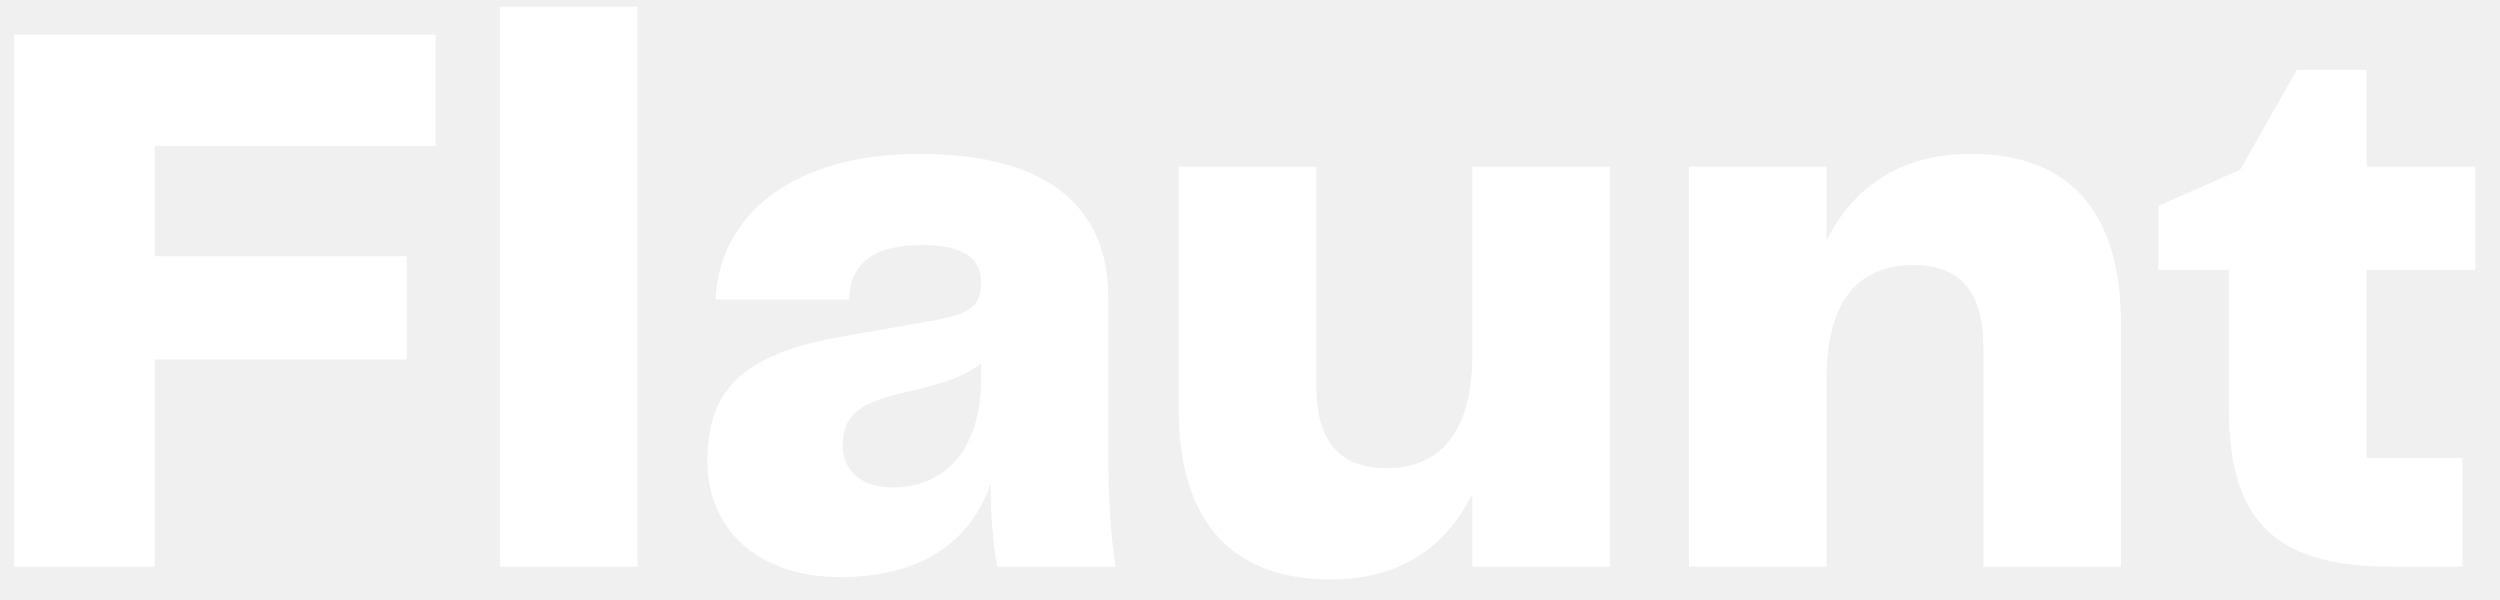
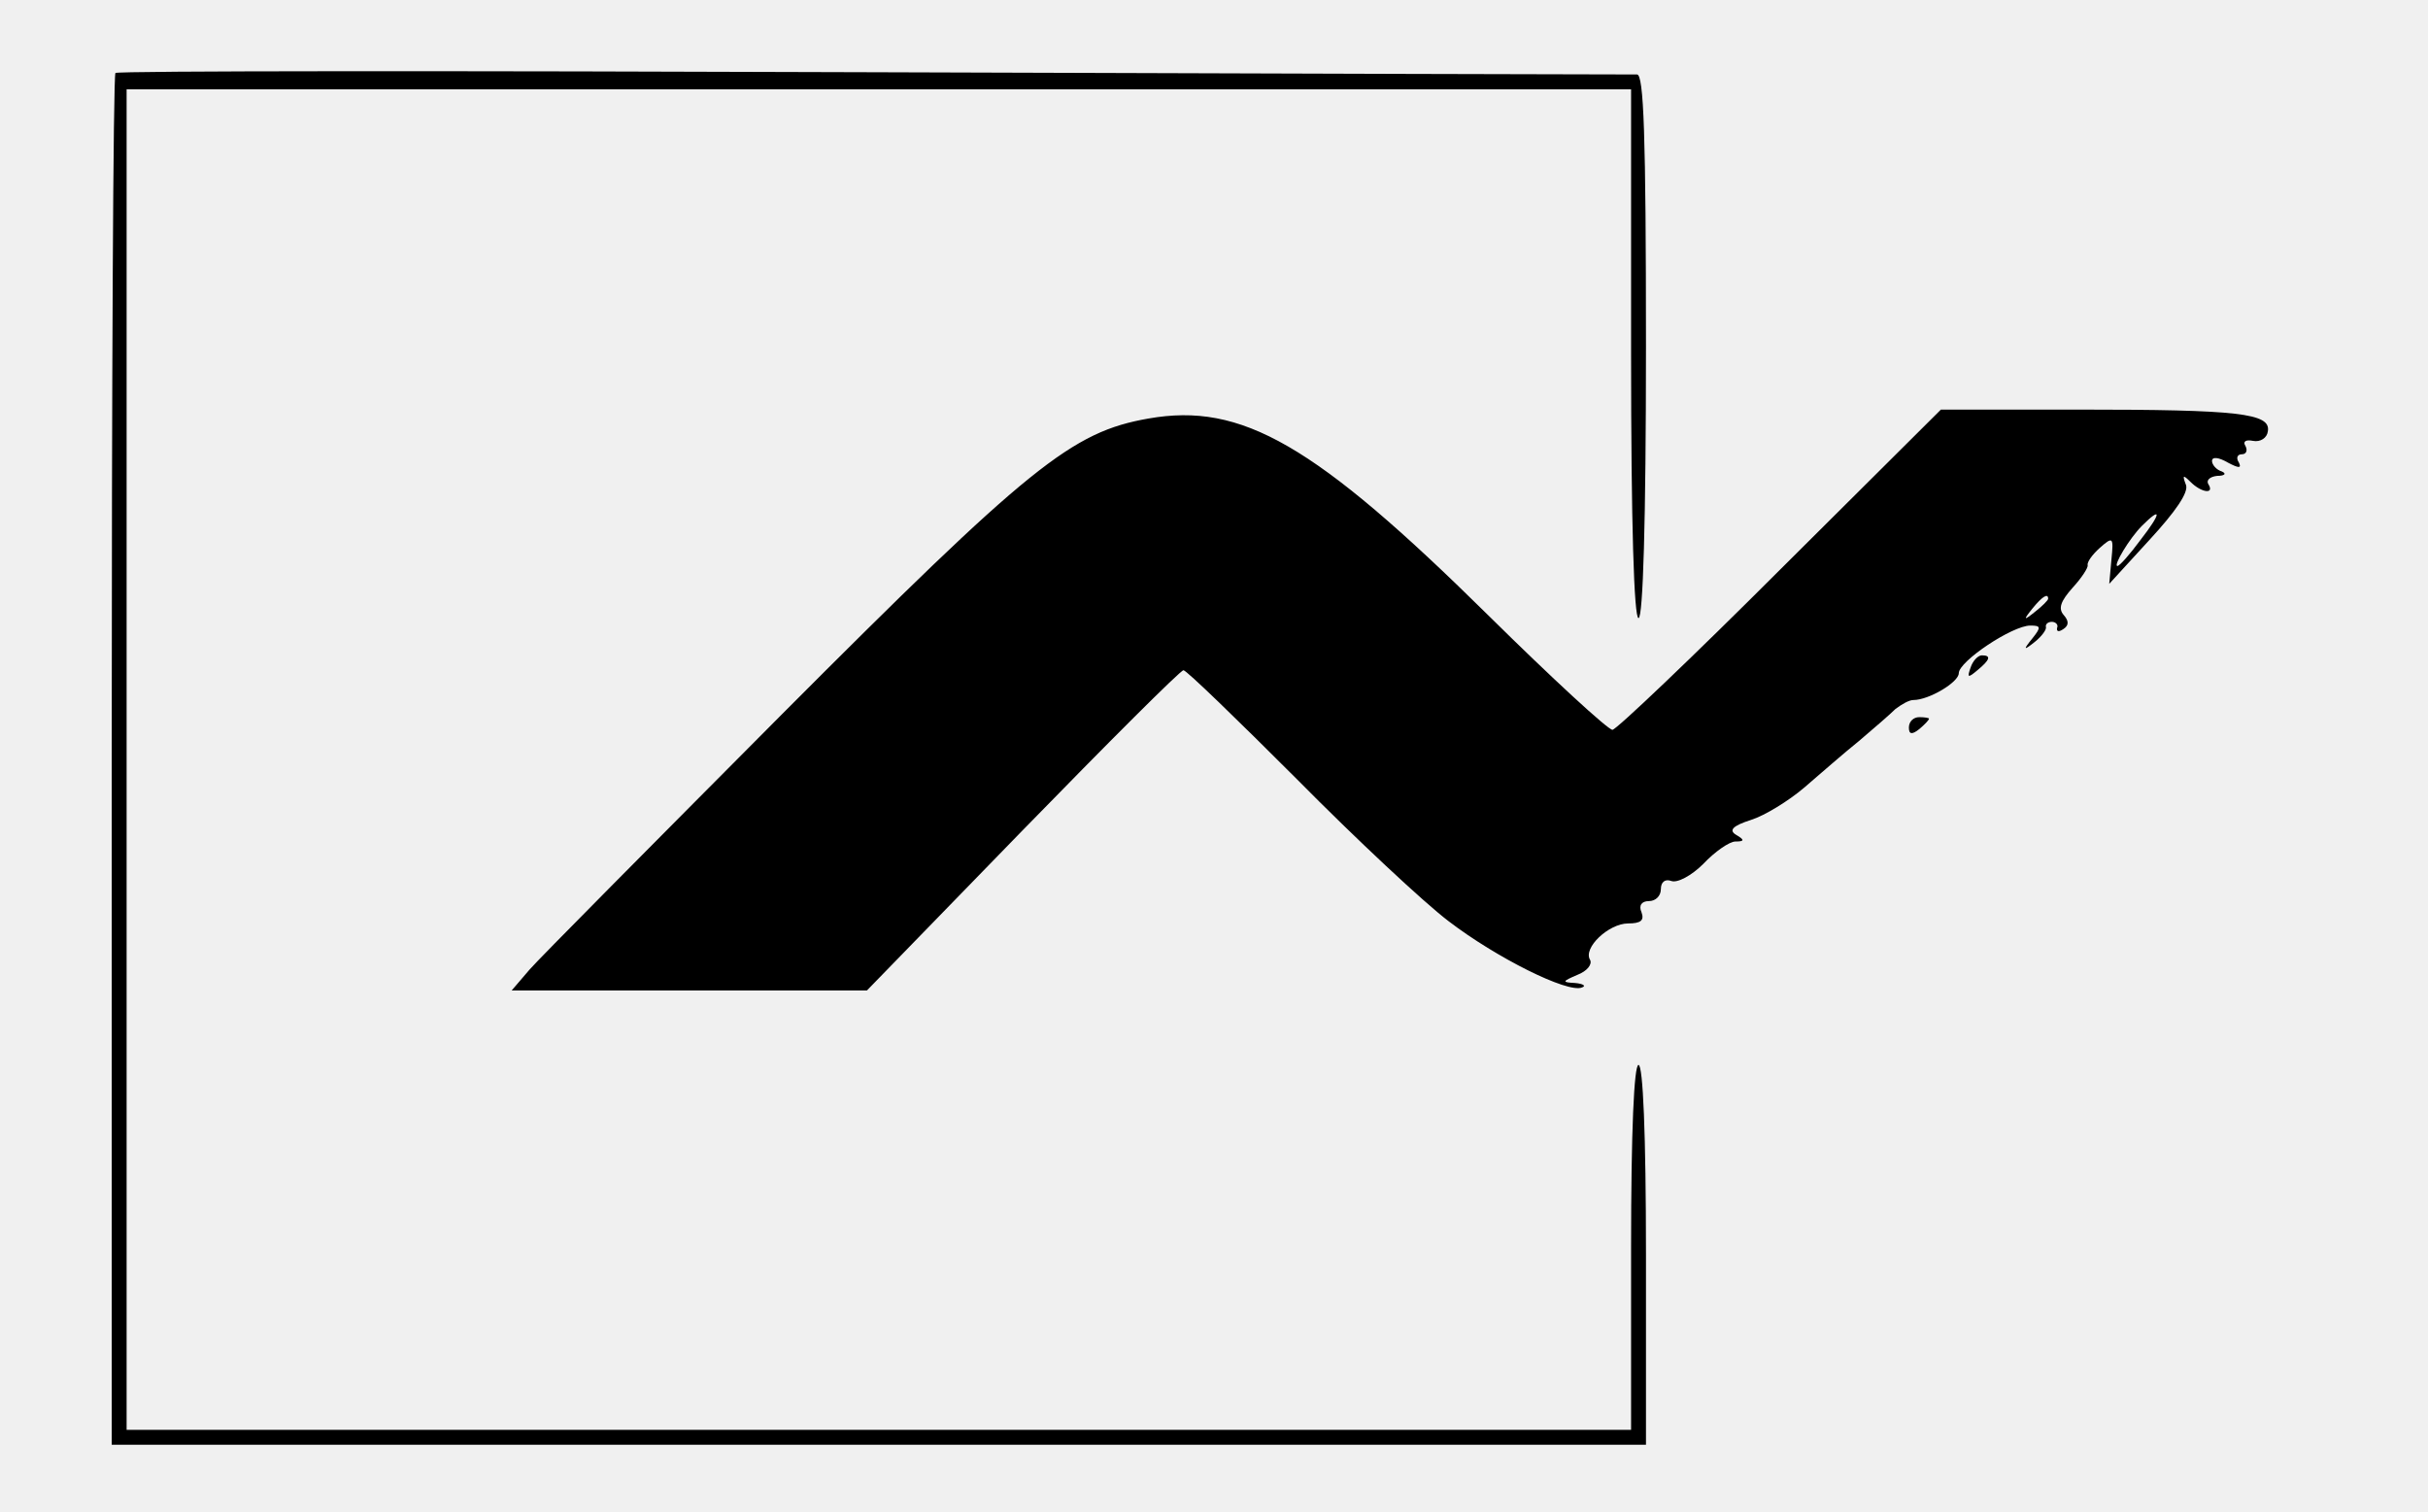
- <svg xmlns="http://www.w3.org/2000/svg" width="75" height="18" viewBox="0 0 75 18" fill="none">
-   <path d="M13.069 1.04V4.376H4.645V7.688H12.205V10.784H4.645V17H0.421V1.04H13.069ZM19.125 17H14.997V0.2H19.125V17ZM25.209 17.312C22.808 17.312 21.224 15.944 21.224 13.832C21.224 11.912 22.017 10.64 25.328 10.088L28.041 9.608C29.145 9.416 29.433 9.128 29.433 8.504C29.433 7.784 29 7.352 27.633 7.352C26.192 7.352 25.497 7.928 25.473 8.984H21.465C21.584 6.44 23.793 4.616 27.584 4.616C31.377 4.616 33.248 6.176 33.248 8.912V13.688C33.248 14.96 33.321 16.016 33.465 17H29.913C29.793 16.304 29.721 15.488 29.721 14.504C29.12 16.256 27.633 17.312 25.209 17.312ZM26.768 14.624C28.328 14.624 29.433 13.52 29.433 11.36V10.904C28.857 11.336 28.305 11.48 27.561 11.672L26.864 11.84C25.712 12.128 25.28 12.536 25.28 13.352C25.28 14.192 25.928 14.624 26.768 14.624ZM35.362 12.296V5H39.49V11.576C39.49 13.184 40.138 14.048 41.602 14.048C43.21 14.048 44.17 12.944 44.17 10.64V5H48.298V17H44.17V14.816C43.402 16.376 42.034 17.384 39.922 17.384C36.778 17.384 35.362 15.44 35.362 12.296ZM59.117 4.616C62.261 4.616 63.629 6.56 63.629 9.704V17H59.501V10.4C59.501 8.816 58.853 7.952 57.413 7.952C55.757 7.952 54.797 9.008 54.797 11.36V17H50.669V5H54.797V7.208C55.589 5.648 56.981 4.616 59.117 4.616ZM73.874 17H71.691C68.019 17 66.867 15.368 66.867 12.272V8.096H64.754V6.176L67.203 5.096L68.906 2.096H70.995V5H74.258V8.096H70.995V13.736H73.874V17Z" fill="white" />
+ <svg xmlns="http://www.w3.org/2000/svg" version="1.0" width="326pt" height="203pt" viewBox="0 0 326 203" preserveAspectRatio="xMidYMid meet">
+   <g transform="translate(0,203) scale(0.1,-0.1)" fill="#000000" stroke="none">
+     <path d="M155 1932 c-3 -3 -5 -419 -5 -924 l0 -918 1030 0 1030 0 0 255 c0 163 -4 255 -10 255 -6 0 -10 -88 -10 -245 l0 -245 -1010 0 -1010 0 0 900 0 900 1010 0 1010 0 0 -355 c0 -230 4 -355 10 -355 6 0 10 128 10 365 0 285 -3 365 -12 365 -7 0 -469 1 -1025 3 -557 2 -1015 2 -1018 -1z" />
+     <path d="M1542 1468 c-103 -18 -159 -63 -492 -397 -173 -174 -326 -328 -339 -343 l-24 -28 238 0 239 0 209 215 c115 118 212 215 216 215 4 0 72 -66 152 -146 79 -80 171 -166 204 -191 64 -49 160 -97 179 -89 6 2 2 5 -9 6 -18 1 -18 2 3 11 13 5 20 14 17 20 -10 16 25 49 51 49 17 0 22 4 18 15 -4 9 0 15 10 15 9 0 16 7 16 16 0 10 6 14 14 11 8 -3 27 7 43 23 15 16 35 30 43 30 12 0 13 2 1 9 -10 6 -5 12 20 20 19 6 51 26 71 43 21 18 54 47 74 63 20 17 42 36 49 43 8 6 18 12 24 12 21 0 61 24 61 36 0 16 72 64 96 64 14 0 15 -2 3 -17 -13 -16 -12 -17 3 -5 10 8 16 17 15 20 -1 4 3 7 8 7 5 0 9 -4 7 -8 -1 -5 2 -6 8 -2 8 5 8 11 1 19 -8 9 -4 19 12 37 12 13 21 27 20 30 -1 4 6 14 16 23 18 16 19 15 16 -15 l-3 -33 54 59 c35 38 53 64 49 74 -5 13 -4 14 6 4 15 -15 33 -17 24 -3 -3 5 2 10 12 11 10 0 13 3 6 6 -7 2 -13 9 -13 14 0 6 9 5 21 -2 15 -8 19 -8 15 0 -4 6 -2 11 4 11 6 0 8 5 5 11 -4 6 0 9 10 7 10 -2 19 4 20 13 4 24 -39 29 -254 29 l-185 0 -216 -215 c-118 -118 -220 -215 -225 -215 -6 0 -81 69 -167 154 -233 230 -331 286 -456 264z m1332 -163 c-14 -19 -28 -35 -31 -35 -6 0 16 37 33 54 27 27 26 17 -2 -19z m-124 -79 c0 -2 -8 -10 -17 -17 -16 -13 -17 -12 -4 4 13 16 21 21 21 13z" />
+     <path d="M2646 1134 c-5 -14 -4 -15 9 -4 17 14 19 20 6 20 -5 0 -12 -7 -15 -16z" />
+     <path d="M2563 1053 c0 -9 4 -10 14 -2 7 6 13 12 13 14 0 1 -6 2 -13 2 -8 0 -14 -6 -14 -14z" />
+   </g>
</svg>
